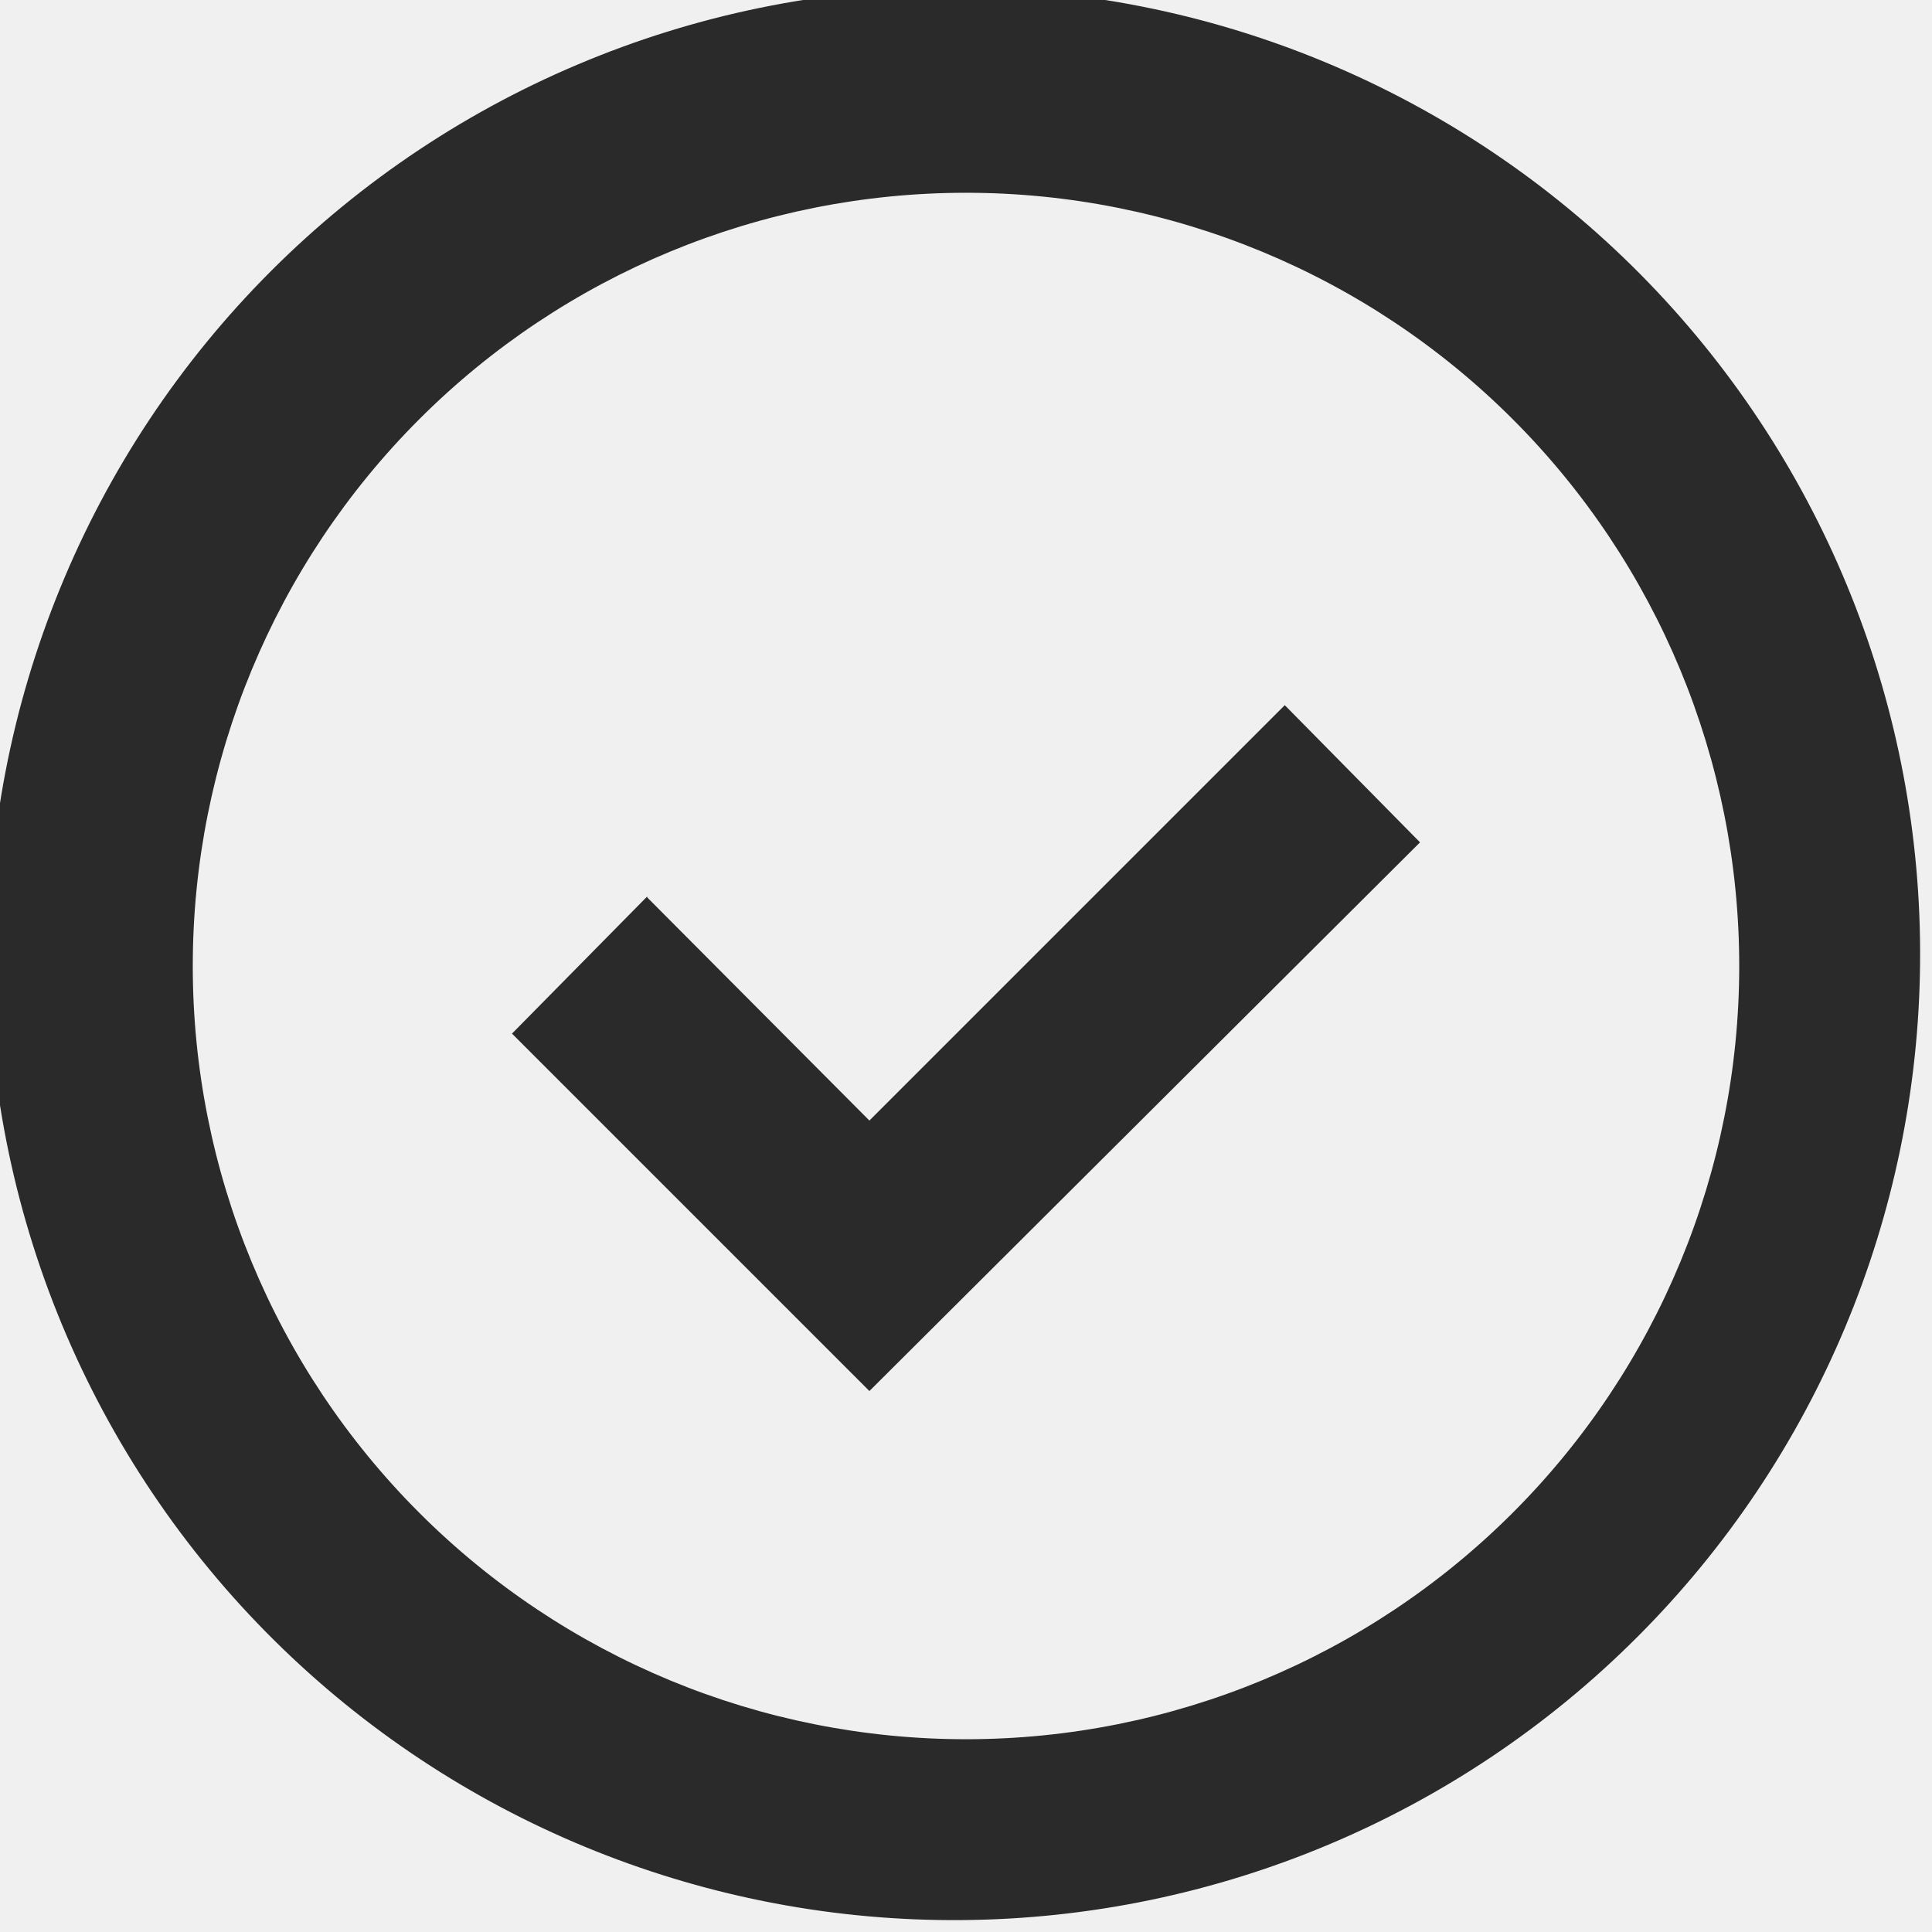
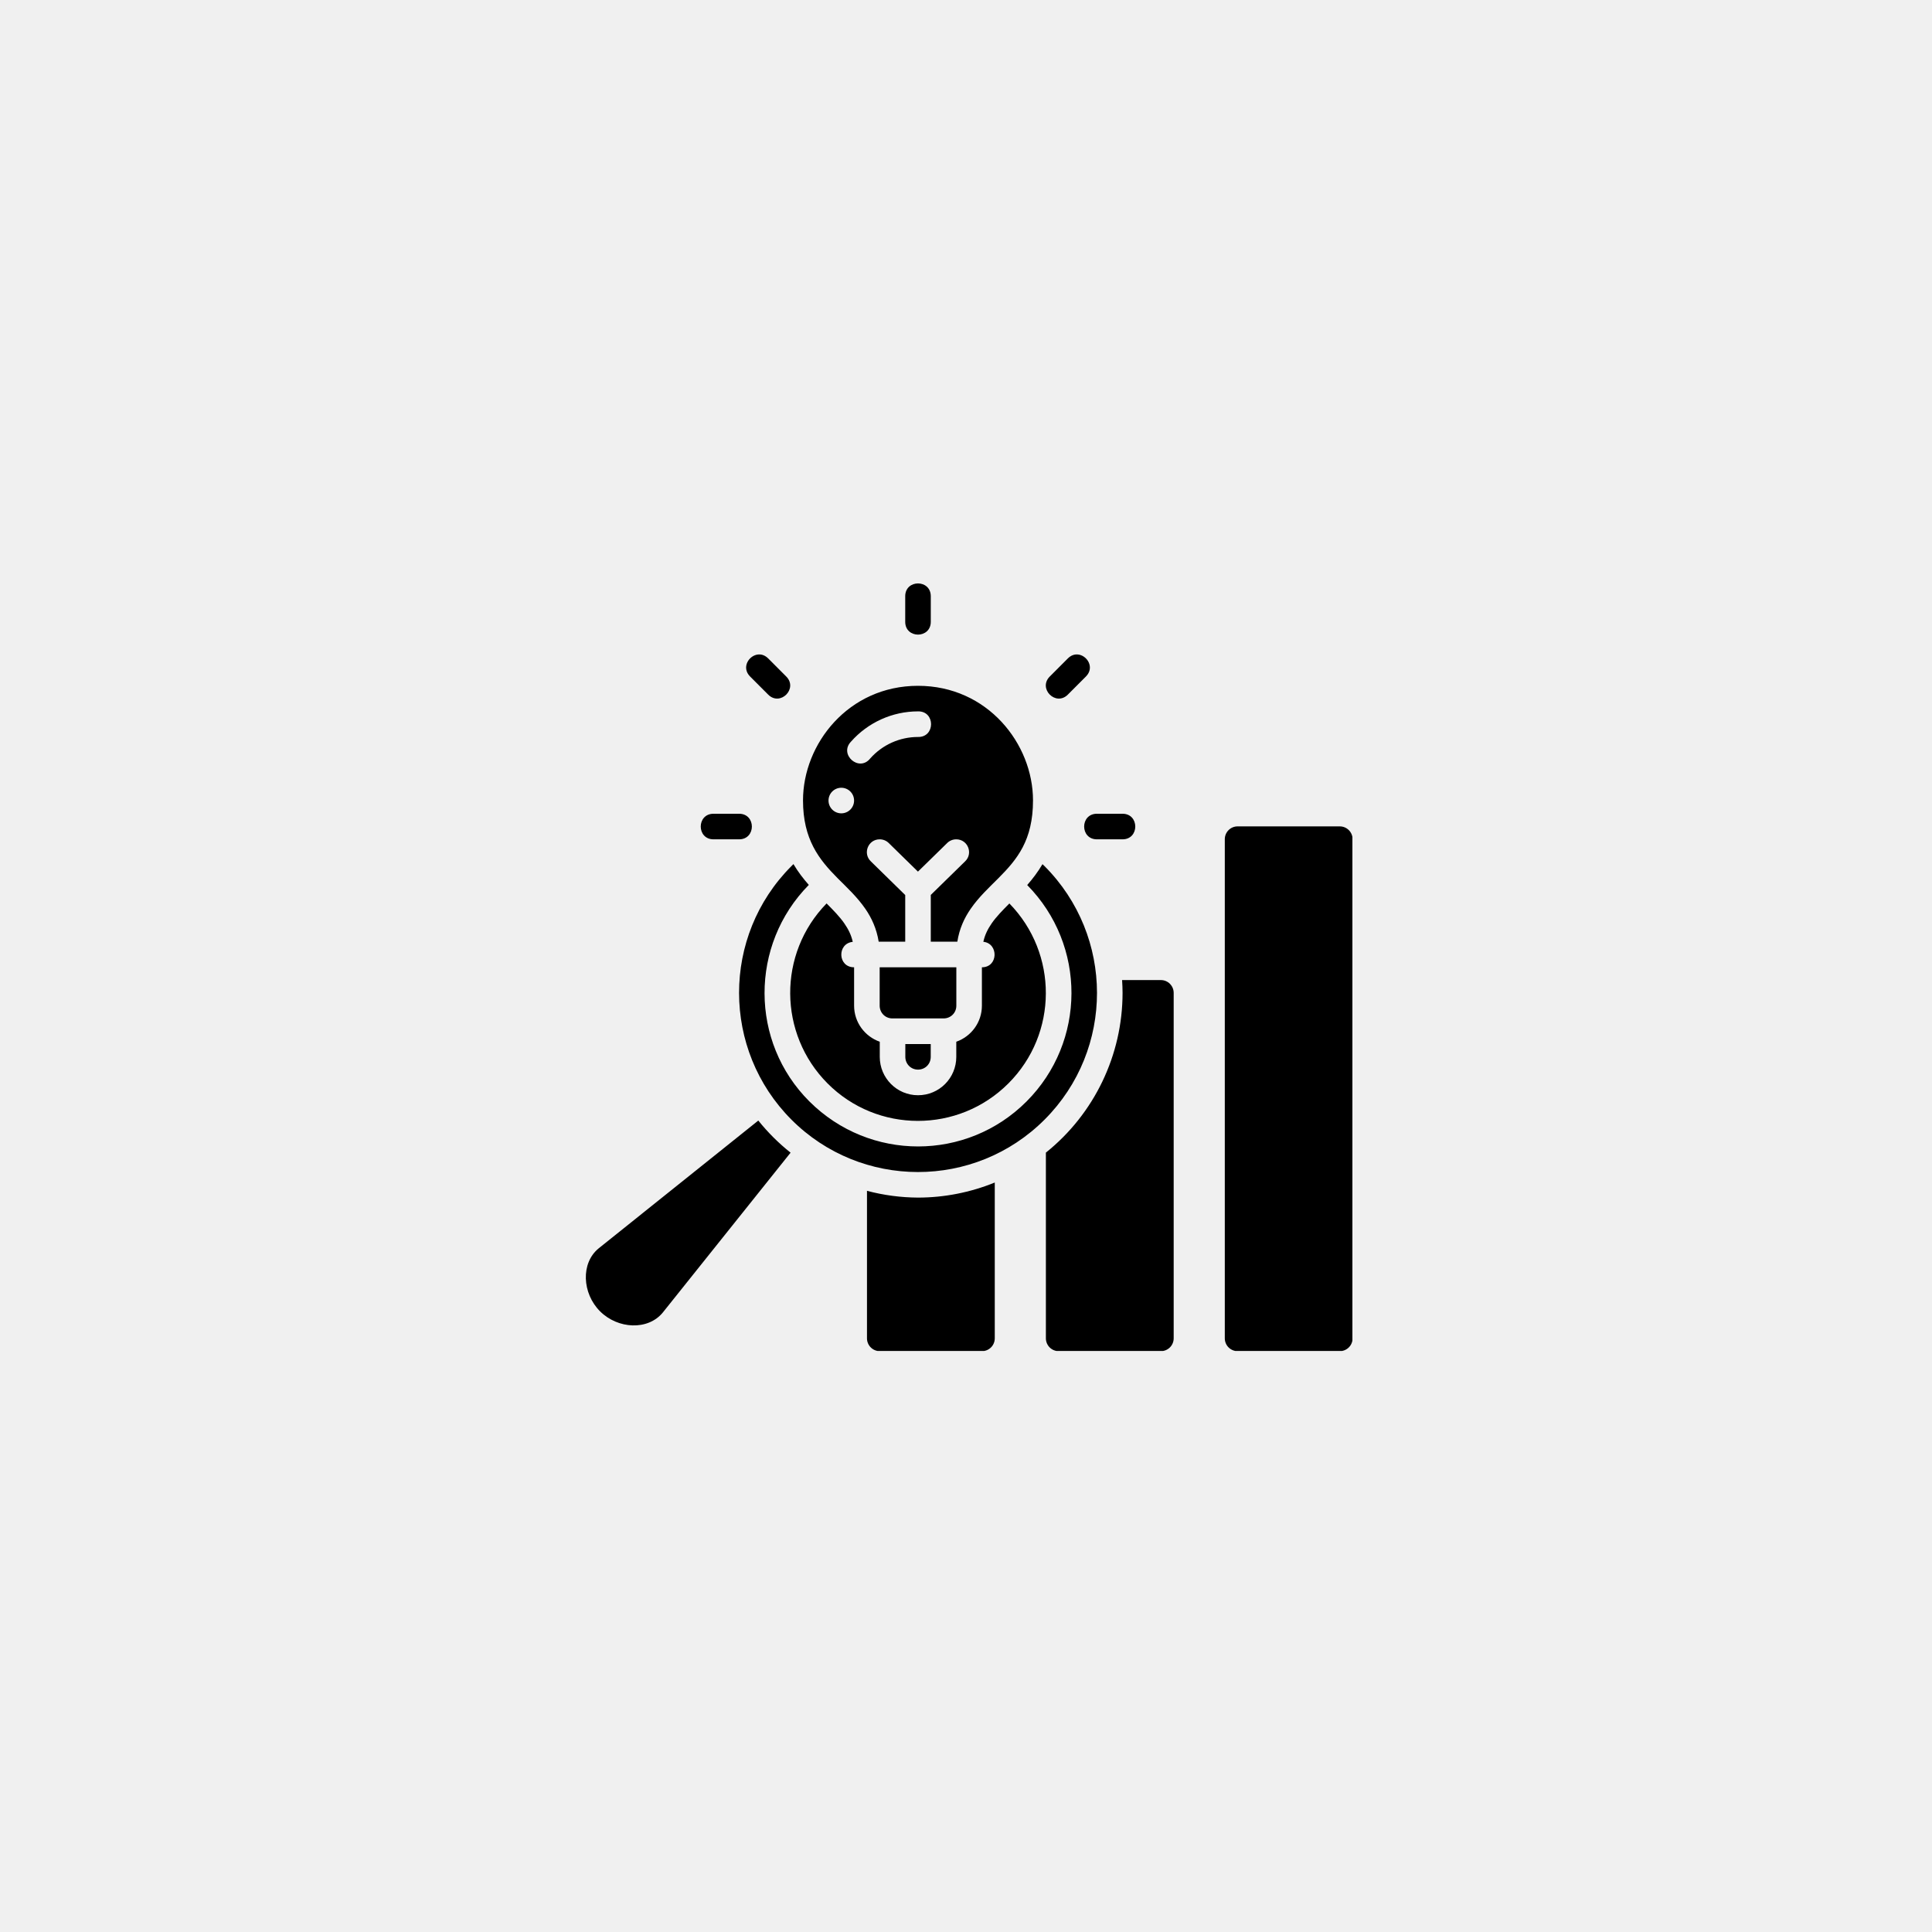
- <svg xmlns="http://www.w3.org/2000/svg" width="18" height="18" viewBox="0 0 18 18" fill="none">
-   <g clip-path="url(#clip0_552_132)">
-     <path d="M2.637 15.363C1.777 14.533 1.092 13.54 0.62 12.442C0.148 11.344 -0.1 10.163 -0.11 8.968C-0.121 7.773 0.107 6.587 0.56 5.481C1.012 4.375 1.68 3.37 2.525 2.525C3.37 1.68 4.375 1.012 5.481 0.56C6.587 0.107 7.773 -0.121 8.968 -0.11C10.163 -0.1 11.344 0.148 12.442 0.62C13.54 1.092 14.533 1.777 15.363 2.637C17.002 4.334 17.91 6.608 17.889 8.968C17.869 11.327 16.922 13.585 15.253 15.253C13.585 16.922 11.327 17.869 8.968 17.889C6.608 17.91 4.334 17.002 2.637 15.363ZM14.094 14.094C15.445 12.743 16.204 10.911 16.204 9C16.204 7.089 15.445 5.257 14.094 3.906C12.743 2.555 10.911 1.796 9 1.796C7.089 1.796 5.257 2.555 3.906 3.906C2.555 5.257 1.796 7.089 1.796 9C1.796 10.911 2.555 12.743 3.906 14.094C5.257 15.445 7.089 16.204 9 16.204C10.911 16.204 12.743 15.445 14.094 14.094ZM6.03 8.361L8.1 10.44L11.97 6.57L13.23 7.848L8.1 12.96L4.77 9.63L6.03 8.352V8.361Z" fill="#2A2A2A" />
-   </g>
+ <svg xmlns="http://www.w3.org/2000/svg" width="1000" zoomAndPan="magnify" viewBox="0 0 750 750" height="1000" preserveAspectRatio="xMidYMid meet" version="1.0">
  <defs>
-     <clipPath id="clip0_552_132">
-       <rect width="18" height="18" fill="white" />
+     <clipPath id="96ad617b10">
+       <path d="M 227 226 L 525 226 L 525 524.438 L 227 524.438 Z M 227 226 " clip-rule="nonzero" />
    </clipPath>
  </defs>
+   <g clip-path="url(#96ad617b10)">
+     <path fill="#000000" d="M 356.367 226.484 C 353.887 226.484 351.406 228.141 351.406 231.453 L 351.406 241.387 C 351.406 248.012 361.328 248.012 361.328 241.387 L 361.328 231.453 C 361.328 228.141 358.848 226.484 356.367 226.484 Z M 294.473 254.055 C 290.742 254.277 287.676 259.109 291.188 262.621 L 298.203 269.645 C 302.879 274.332 309.895 267.309 305.215 262.621 L 298.203 255.598 C 297.031 254.426 295.715 253.984 294.473 254.055 Z M 418.27 254.055 C 417.027 253.98 415.711 254.426 414.539 255.598 L 407.523 262.621 C 402.848 267.309 409.859 274.332 414.539 269.645 L 421.555 262.621 C 425.062 259.109 421.996 254.277 418.27 254.055 Z M 356.367 266.23 C 329.355 266.23 311.727 288.762 311.727 310.711 C 311.727 325.828 317.926 333.641 325.168 340.922 C 328.789 344.562 332.715 348.148 335.93 352.809 C 338.375 356.348 340.32 360.578 341.105 365.562 L 351.406 365.562 L 351.406 347.453 L 338.082 334.402 C 334.832 331.328 336.973 325.859 341.445 325.828 C 342.789 325.809 344.09 326.336 345.039 327.293 L 356.348 338.363 L 367.664 327.293 C 368.613 326.336 369.914 325.809 371.258 325.828 C 375.73 325.863 377.883 331.328 374.629 334.402 L 361.328 347.414 L 361.328 365.562 L 371.637 365.562 C 372.418 360.578 374.281 356.473 376.809 352.809 C 380.027 348.148 383.953 344.562 387.574 340.922 C 394.816 333.641 401.012 326.254 401.012 310.711 C 401.012 288.762 383.375 266.23 356.367 266.23 Z M 356.367 276.156 C 363.129 276.008 363.129 286.242 356.367 286.09 C 349.262 286.09 342.512 289.133 337.801 294.453 C 333.461 299.852 325.559 292.867 330.371 287.887 C 336.961 280.438 346.43 276.156 356.367 276.156 Z M 326.59 305.805 C 329.332 305.805 331.551 308.027 331.551 310.77 C 331.551 313.516 329.332 315.738 326.59 315.738 C 323.852 315.738 321.629 313.516 321.629 310.77 C 321.629 308.027 323.852 305.805 326.59 305.805 Z M 276.992 315.895 C 270.375 315.895 270.375 325.828 276.992 325.828 L 286.914 325.828 C 293.531 325.828 293.531 315.895 286.914 315.895 Z M 425.828 315.895 C 419.211 315.895 419.211 325.828 425.828 325.828 L 435.75 325.828 C 442.367 325.828 442.367 315.895 435.75 315.895 Z M 480.445 320.801 C 477.703 320.793 475.473 323.02 475.465 325.777 L 475.465 519.535 C 475.473 522.297 477.703 524.523 480.445 524.512 L 520.094 524.512 C 522.836 524.523 525.07 522.297 525.074 519.535 L 525.074 325.777 C 525.07 323.02 522.836 320.793 520.094 320.801 Z M 308.016 335.441 C 307.734 335.711 307.508 335.949 307.23 336.227 C 280.055 363.438 280.207 407.523 307.211 434.617 C 334.215 461.715 378.34 461.828 405.52 434.617 C 432.695 407.406 432.574 363.379 405.488 336.227 C 405.215 335.949 404.965 335.738 404.688 335.469 C 402.887 338.52 400.852 341.199 398.758 343.57 C 421.801 366.953 421.625 404.438 398.496 427.594 C 375.277 450.84 337.609 450.895 314.227 427.594 C 291.043 404.488 291.016 366.789 313.977 343.523 C 311.879 341.148 309.816 338.492 308.016 335.441 Z M 320.883 350.711 C 301.867 370.191 302.105 401.336 321.242 420.57 C 340.516 439.945 372.043 440.02 391.469 420.57 C 410.758 401.262 410.793 370.145 391.84 350.723 C 389.18 353.387 386.723 355.914 384.969 358.453 C 383.43 360.68 382.336 362.883 381.73 365.602 C 387.699 366.223 387.566 375.5 381.172 375.5 L 381.172 390.398 C 381.172 396.855 377.043 402.355 371.23 404.398 L 371.23 410.277 C 371.23 418.449 364.66 425.168 356.375 425.168 C 348.117 425.168 341.527 418.441 341.523 410.277 C 341.523 406.988 341.523 405.715 341.523 404.398 C 335.711 402.355 331.566 396.855 331.562 390.398 C 331.562 385.91 331.562 380.59 331.562 375.5 C 325.168 375.5 324.898 366.262 331.039 365.621 C 330.434 362.902 329.301 360.68 327.762 358.453 C 326.008 355.91 323.547 353.383 320.883 350.711 Z M 341.484 375.5 C 341.484 380.512 341.484 385.406 341.484 390.398 C 341.484 393.086 343.59 395.348 346.426 395.348 L 366.309 395.348 C 369.023 395.348 371.25 393.238 371.25 390.398 L 371.25 375.5 Z M 435.594 380.465 C 435.707 382.117 435.77 383.777 435.777 385.434 C 435.77 409.555 424.82 432.367 406.012 447.445 L 406.012 519.535 C 406.02 522.297 408.25 524.523 410.992 524.512 L 450.641 524.512 C 453.387 524.523 455.617 522.297 455.621 519.535 L 455.621 385.441 C 455.617 382.684 453.387 380.453 450.641 380.465 Z M 351.445 405.293 C 351.445 406.215 351.445 407.176 351.445 410.277 C 351.445 412.965 353.551 415.227 356.375 415.227 C 359.082 415.227 361.309 413.117 361.309 410.277 L 361.309 405.293 Z M 294.375 434.996 L 232.449 484.57 C 225.359 490.316 225.992 502.098 232.926 509.039 C 239.848 515.969 251.562 516.562 257.312 509.504 L 306.902 447.465 C 302.277 443.789 298.074 439.605 294.375 434.996 Z M 386.168 459.055 C 376.715 462.902 366.609 464.891 356.406 464.906 C 349.707 464.871 343.039 463.988 336.562 462.277 L 336.562 519.535 C 336.566 522.297 338.797 524.523 341.543 524.512 L 381.191 524.512 C 383.934 524.523 386.164 522.297 386.168 519.535 Z M 386.168 459.055 " fill-opacity="1" fill-rule="nonzero" />
+   </g>
</svg>
